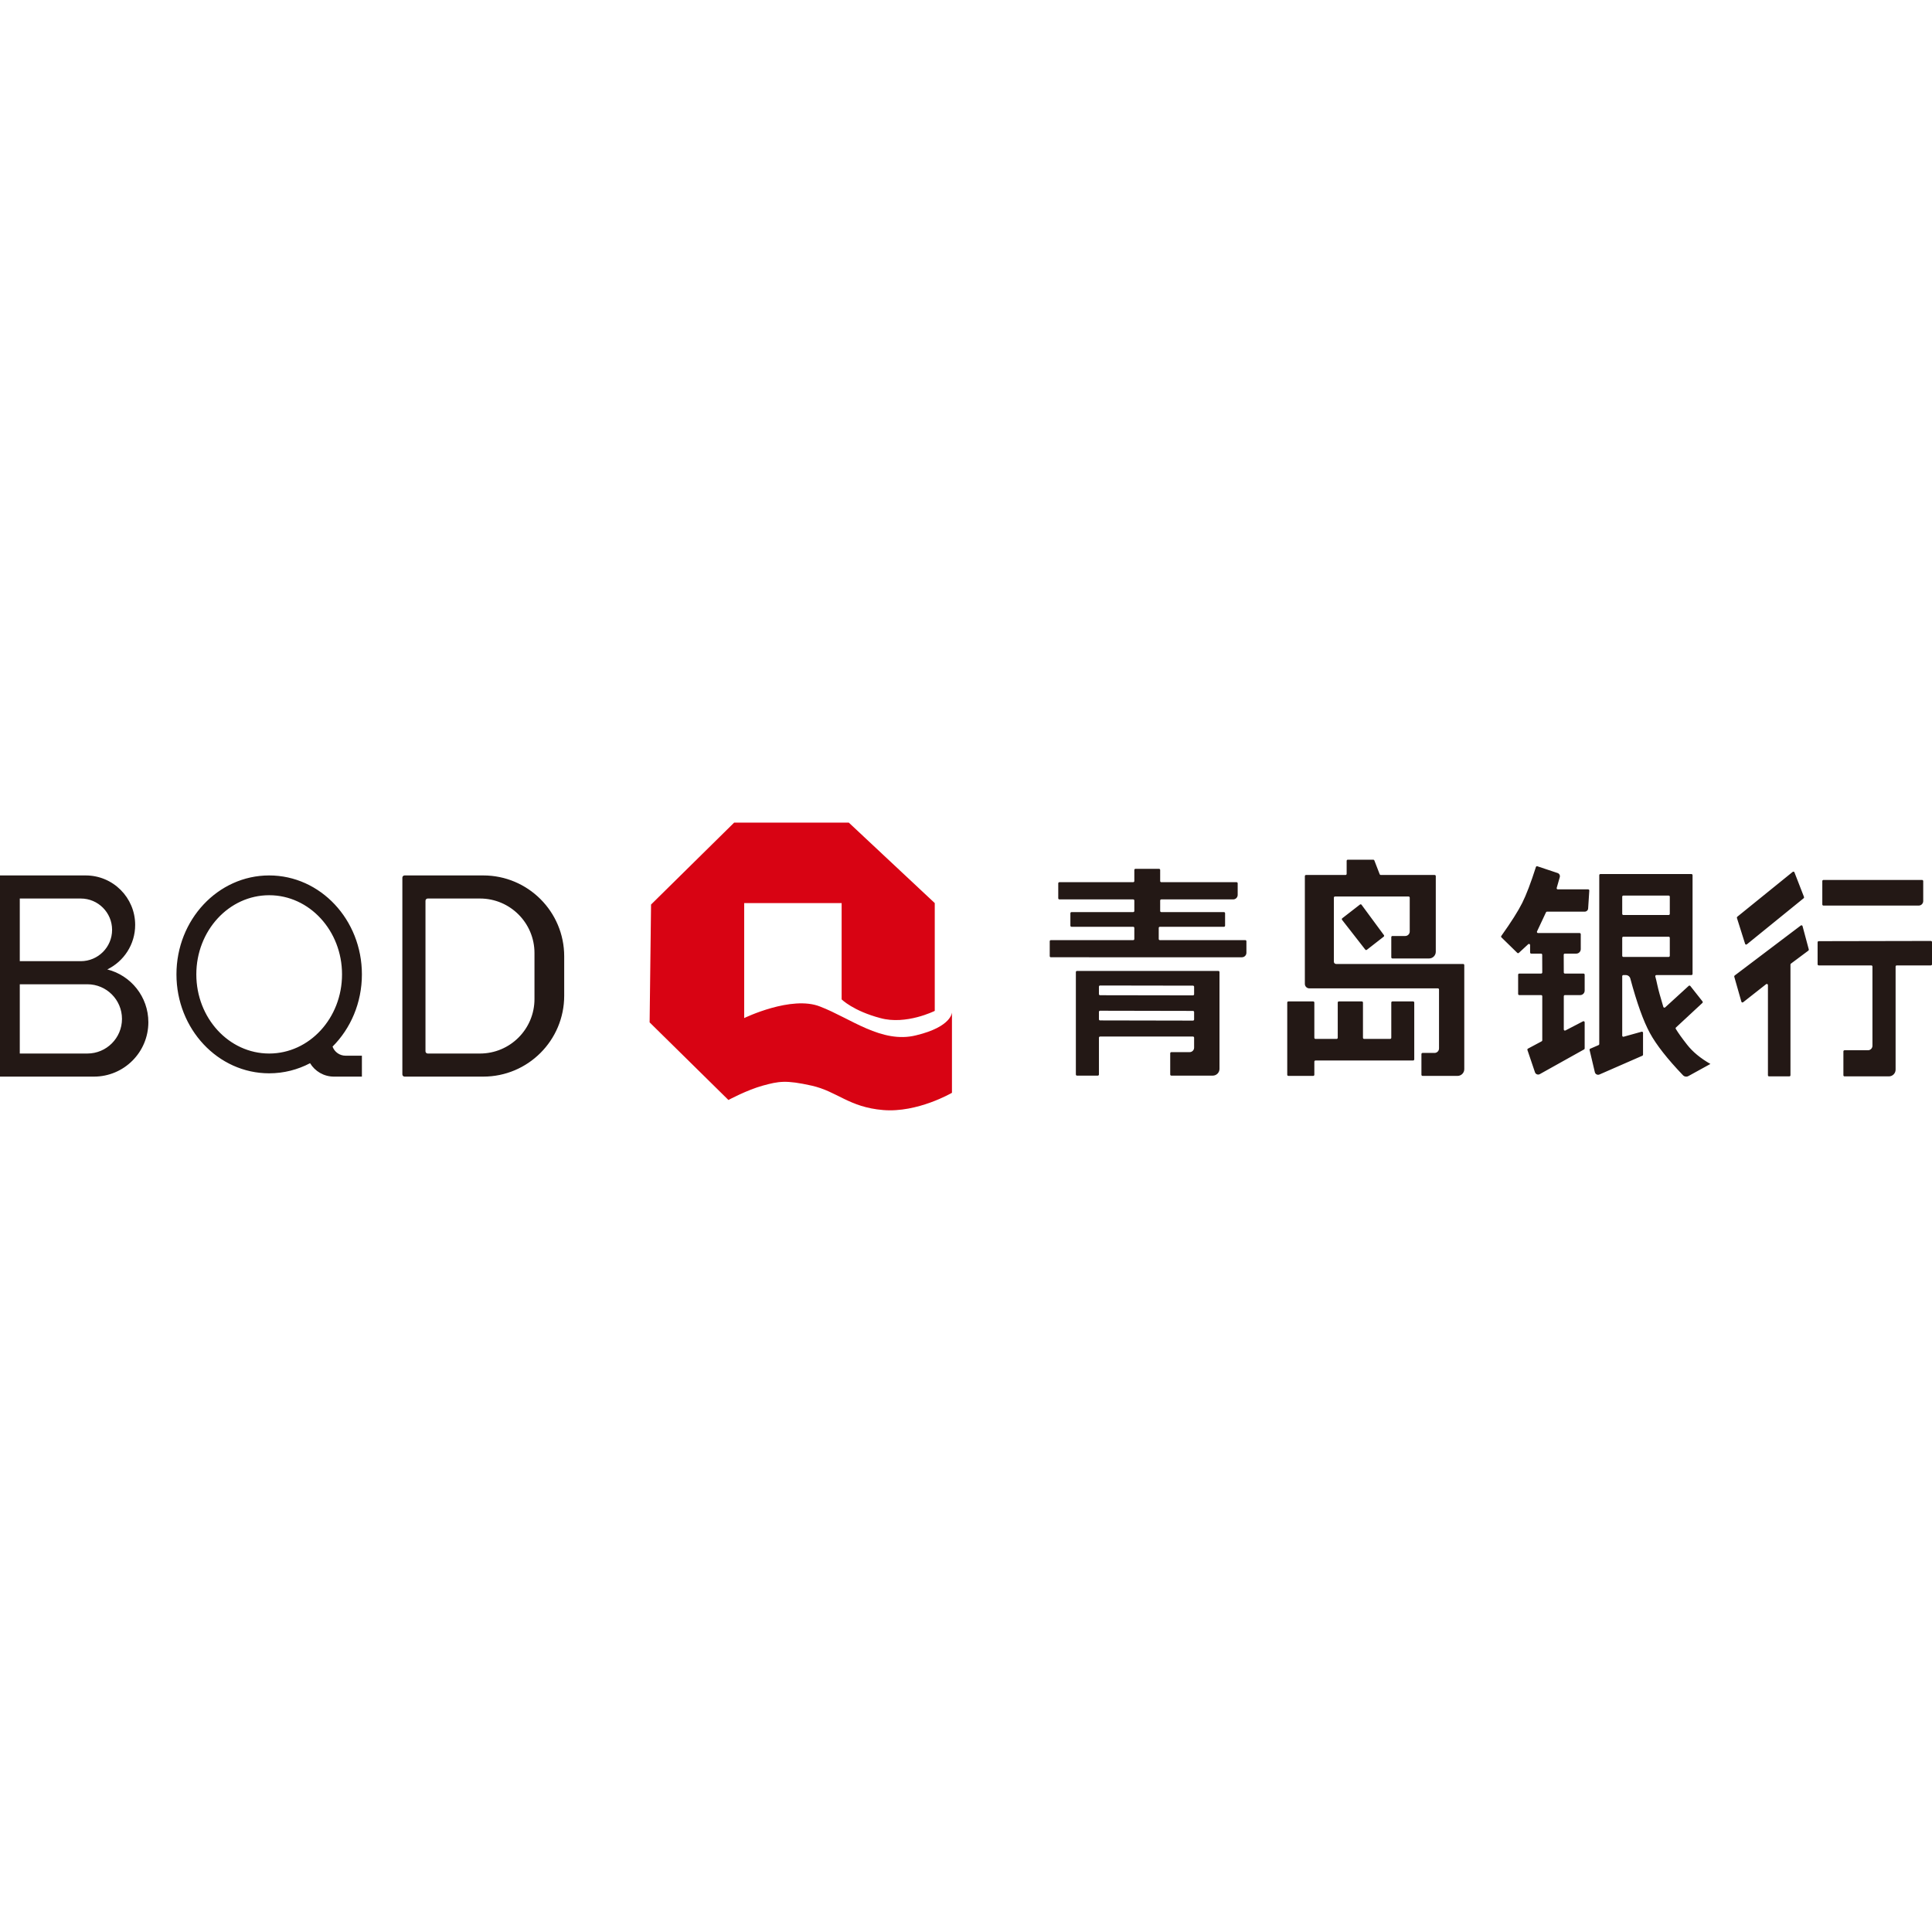
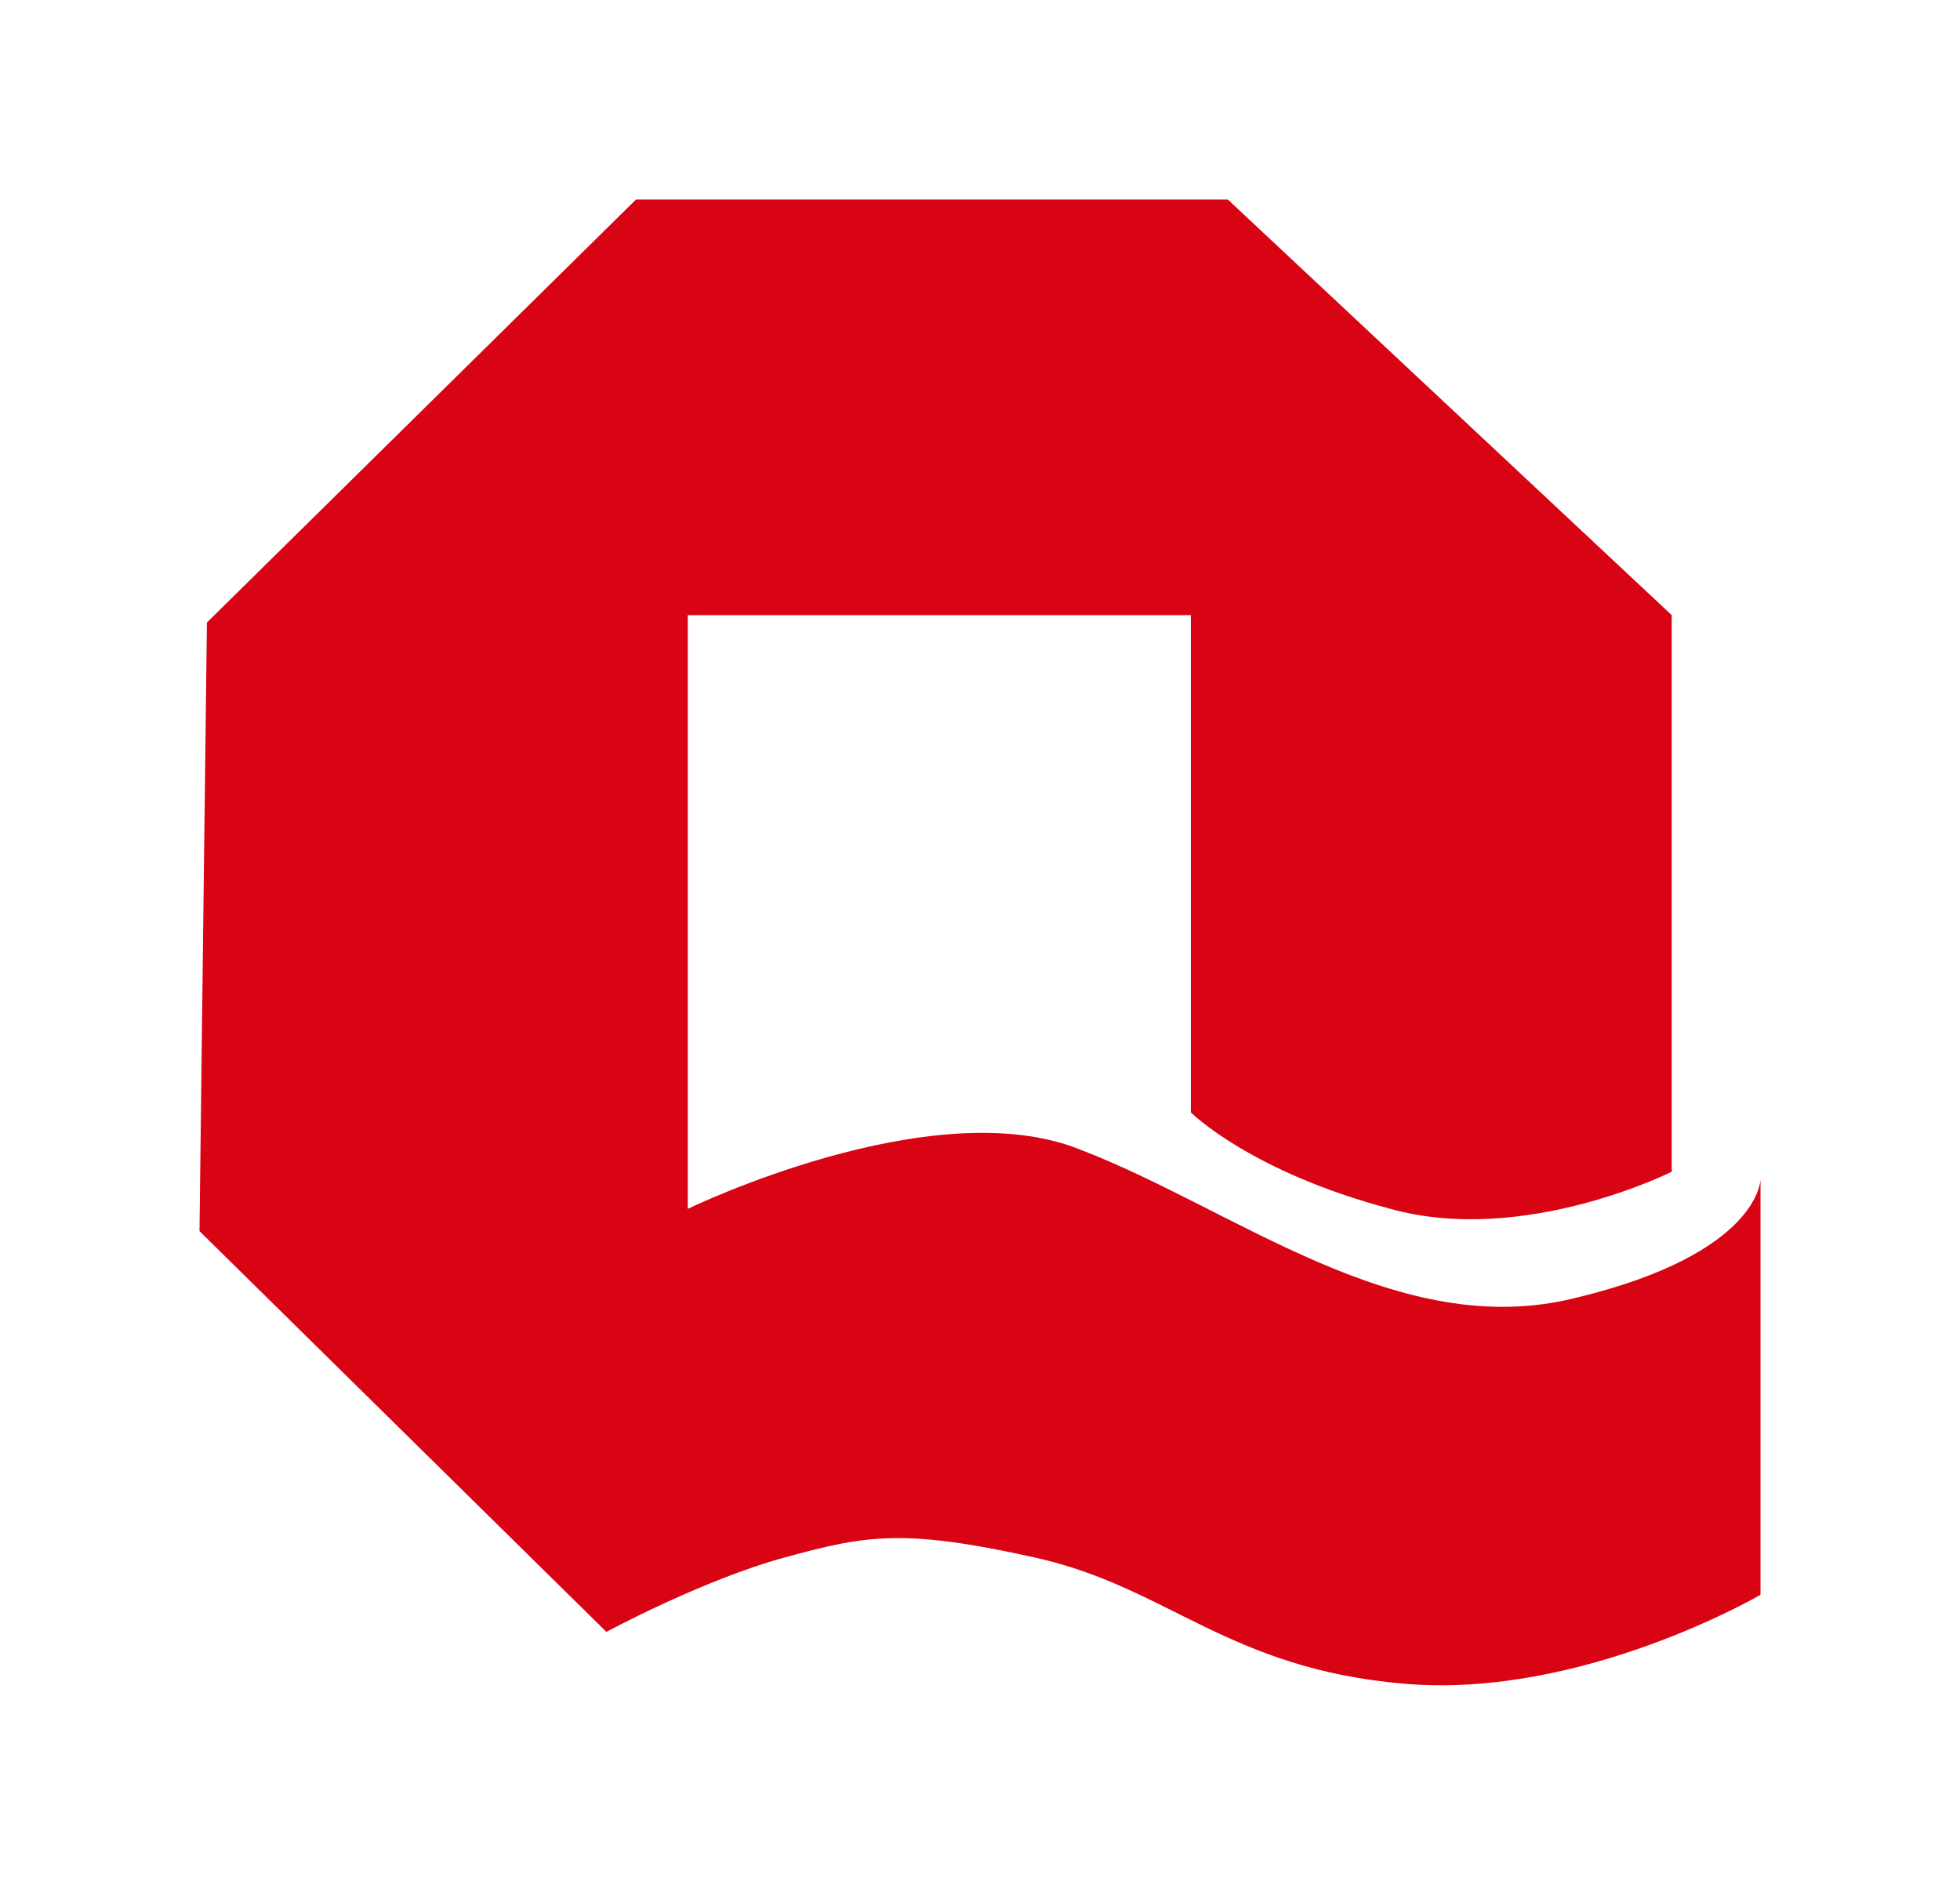
- <svg xmlns="http://www.w3.org/2000/svg" class="icon" width="128px" height="128.00px" viewBox="0 0 1024 1024" version="1.1">
-   <path d="M345.071 479.42L389.12 436h60.755l45.567 42.658v57.13s-15.19 7.618-28.86 3.81c-14.429-3.81-20.504-9.903-20.504-9.903v-51.037h-51.642v60.94s25.061-12.189 40.25-6.095c15.949 6.094 32.656 19.806 50.883 15.235 18.986-4.57 18.986-12.188 18.986-12.188v42.658s-18.227 10.664-36.453 9.141c-18.227-1.523-24.302-9.903-37.972-12.95-13.67-3.047-17.468-2.285-25.821 0-8.354 2.286-18.227 7.618-18.227 7.618l-41.77-41.134 0.76-62.464z" fill="#D80313" />
-   <path d="M570.23 569.508V515.21c0-0.329 0.267-0.596 0.596-0.596h74.932c0.329 0 0.595 0.267 0.595 0.596v51.32c0 1.974-1.6 3.574-3.574 3.574h-21.945a0.596 0.596 0 0 1-0.596-0.596v-11.257c0-0.329 0.267-0.595 0.596-0.595h9.686a2.383 2.383 0 0 0 2.382-2.383v-5.282a0.596 0.596 0 0 0-0.595-0.596l-49.25-0.002a0.596 0.596 0 0 0-0.597 0.596v19.52a0.596 0.596 0 0 1-0.595 0.595h-11.04a0.596 0.596 0 0 1-0.595-0.596z m183.753-11.43h6.344a2.383 2.383 0 0 0 2.383-2.382V524.45a0.596 0.596 0 0 0-0.596-0.596h-68.131a2.383 2.383 0 0 1-2.383-2.383v-57.114c0-0.33 0.267-0.596 0.596-0.596h20.96a0.596 0.596 0 0 0 0.596-0.596v-6.912c0-0.33 0.266-0.596 0.595-0.596h13.526c0.246 0 0.467 0.151 0.556 0.38l2.838 7.343c0.09 0.23 0.31 0.38 0.556 0.38H760.4c0.329 0 0.596 0.268 0.596 0.597v40.077c0 1.974-1.6 3.574-3.575 3.574h-19.414a0.596 0.596 0 0 1-0.596-0.596v-10.72c0-0.33 0.267-0.597 0.596-0.597h6.797a2.383 2.383 0 0 0 2.382-2.382v-17.945a0.596 0.596 0 0 0-0.595-0.596h-39.016a0.596 0.596 0 0 0-0.596 0.596v33.966c0 0.658 0.534 1.191 1.192 1.191h67.332c0.329 0 0.596 0.267 0.596 0.596v55.151c0 1.974-1.6 3.575-3.574 3.575h-18.542a0.596 0.596 0 0 1-0.595-0.596v-10.978c0-0.329 0.266-0.595 0.595-0.595z m107.731-41.267h-1.306a0.596 0.596 0 0 0-0.596 0.596v31.504a0.596 0.596 0 0 0 0.756 0.574l9.52-2.655a0.596 0.596 0 0 1 0.756 0.573v11.613c0 0.237-0.14 0.451-0.357 0.546l-22.735 9.939a1.787 1.787 0 0 1-2.455-1.226l-2.782-11.755a0.596 0.596 0 0 1 0.343-0.684l4.423-1.915a0.596 0.596 0 0 0 0.359-0.546V463.86c0-0.329 0.266-0.596 0.595-0.596h48.26c0.33 0 0.596 0.267 0.596 0.596v52.356a0.596 0.596 0 0 1-0.595 0.595H877.92a0.596 0.596 0 0 0-0.572 0.763c0.295 1.013 0.656 2.523 1.082 4.529 0.52 2.454 1.578 6.31 3.17 11.566a0.596 0.596 0 0 0 0.972 0.267l12.475-11.401a0.596 0.596 0 0 1 0.87 0.07l6.453 8.168a0.596 0.596 0 0 1-0.062 0.806l-14.003 13a0.596 0.596 0 0 0-0.105 0.744c1.266 2.107 3.28 4.92 6.043 8.443 2.95 3.76 7.053 7.142 12.31 10.147l-11.668 6.427a2.383 2.383 0 0 1-2.87-0.439c-8.274-8.642-14.12-16.097-17.538-22.366-3.431-6.292-6.89-15.923-10.374-28.892a2.473 2.473 0 0 0-2.389-1.832z m75.327 53.098v-47.805a0.596 0.596 0 0 0-0.964-0.468l-12.174 9.575a0.596 0.596 0 0 1-0.941-0.305l-3.766-13.22a0.596 0.596 0 0 1 0.214-0.639l35.041-26.504a0.596 0.596 0 0 1 0.935 0.321l3.311 12.347a0.596 0.596 0 0 1-0.219 0.632l-9.254 6.905a0.596 0.596 0 0 0-0.24 0.477v58.684a0.596 0.596 0 0 1-0.596 0.595h-10.751a0.596 0.596 0 0 1-0.596-0.595z m-97.134-14.224a0.596 0.596 0 0 1-0.305 0.52l-23.475 13.106a1.787 1.787 0 0 1-2.564-0.987l-3.998-11.812a0.596 0.596 0 0 1 0.283-0.716l7.275-3.891a0.596 0.596 0 0 0 0.314-0.525v-23.365a0.596 0.596 0 0 0-0.595-0.595h-11.604a0.596 0.596 0 0 1-0.596-0.596v-10.216c0-0.33 0.267-0.596 0.596-0.596H816.842a0.596 0.596 0 0 0 0.593-0.598l-0.039-9.383a0.596 0.596 0 0 0-0.595-0.594h-5.218a0.596 0.596 0 0 1-0.596-0.595v-3.96a0.596 0.596 0 0 0-1-0.436l-4.973 4.606a0.596 0.596 0 0 1-0.821-0.01l-8.4-8.209a0.596 0.596 0 0 1-0.068-0.771c5.2-7.293 8.888-13.106 11.061-17.44 2.166-4.317 4.593-10.682 7.282-19.095l0.002-0.007a0.596 0.596 0 0 1 0.754-0.377l10.737 3.58a1.787 1.787 0 0 1 1.153 2.187l-1.632 5.71a0.596 0.596 0 0 0 0.572 0.76h16.111a0.596 0.596 0 0 1 0.595 0.634l-0.613 9.505a1.787 1.787 0 0 1-1.783 1.672h-20.009a0.596 0.596 0 0 0-0.54 0.343l-4.765 10.152a0.596 0.596 0 0 0 0.539 0.849h22.051c0.33 0 0.596 0.267 0.596 0.596v7.924a2.383 2.383 0 0 1-2.383 2.382h-6.056-0.002a0.596 0.596 0 0 0-0.594 0.599l0.039 9.383a0.596 0.596 0 0 0 0.596 0.593h9.875c0.33 0 0.596 0.267 0.596 0.596v8.429a2.383 2.383 0 0 1-2.383 2.383h-8.086a0.596 0.596 0 0 0-0.596 0.595v17.623a0.596 0.596 0 0 0 0.87 0.529l9.325-4.844a0.596 0.596 0 0 1 0.87 0.528v13.834z m137.728 0.974h12.417a2.383 2.383 0 0 0 2.383-2.382v-41.994a0.596 0.596 0 0 0-0.596-0.596h-27.877a0.596 0.596 0 0 1-0.595-0.596v-11.657c0-0.328 0.266-0.595 0.594-0.596l59.442-0.114c0.33 0 0.596 0.266 0.597 0.595v11.772a0.596 0.596 0 0 1-0.596 0.596h-18.101a0.596 0.596 0 0 0-0.596 0.596v54.647c0 1.974-1.6 3.574-3.574 3.574h-23.498a0.596 0.596 0 0 1-0.596-0.595v-12.654c0-0.329 0.267-0.596 0.596-0.596z m-281.004 12.993a0.596 0.596 0 0 1-0.596 0.596h-13.174a0.596 0.596 0 0 1-0.596-0.596v-38.285c0-0.33 0.267-0.596 0.596-0.596h13.174c0.329 0 0.596 0.267 0.596 0.596v18.679c0 0.329 0.266 0.595 0.595 0.595h11.21a0.596 0.596 0 0 0 0.596-0.595v-18.68c0-0.328 0.267-0.595 0.596-0.595h12.178c0.329 0 0.595 0.267 0.595 0.596v18.679c0 0.329 0.267 0.595 0.596 0.595h13.818a0.596 0.596 0 0 0 0.596-0.595v-18.68c0-0.328 0.267-0.595 0.596-0.595h10.981c0.329 0 0.596 0.267 0.596 0.596v30.123a0.596 0.596 0 0 1-0.596 0.596h-51.762a0.596 0.596 0 0 0-0.595 0.595v6.971z m-113.576-28.806l49.25 0.097a0.596 0.596 0 0 0 0.597-0.594V536.4a0.596 0.596 0 0 0-0.594-0.595l-49.25-0.098a0.596 0.596 0 0 0-0.598 0.595v3.947c0 0.329 0.266 0.595 0.595 0.596z m49.847-13.87v-3.964a0.596 0.596 0 0 0-0.594-0.596l-49.25-0.08a0.596 0.596 0 0 0-0.598 0.594v3.965c0 0.329 0.266 0.595 0.595 0.596l49.25 0.08a0.596 0.596 0 0 0 0.597-0.595z m-75.927-28.687h43.648a0.596 0.596 0 0 0 0.595-0.596v-5.882a0.596 0.596 0 0 0-0.595-0.595h-32.7a0.596 0.596 0 0 1-0.596-0.596v-6.592c0-0.329 0.267-0.595 0.596-0.595h32.7a0.596 0.596 0 0 0 0.595-0.596v-5.538a0.596 0.596 0 0 0-0.595-0.596h-39.13a0.596 0.596 0 0 1-0.597-0.596v-7.934c0-0.33 0.267-0.596 0.596-0.596h39.13a0.596 0.596 0 0 0 0.596-0.596v-5.889c0-0.329 0.267-0.595 0.596-0.595h12.503c0.329 0 0.596 0.266 0.596 0.595v5.89c0 0.328 0.266 0.595 0.595 0.595H655.4c0.329 0 0.596 0.267 0.596 0.596v6.147a2.383 2.383 0 0 1-2.383 2.383h-38.105a0.596 0.596 0 0 0-0.595 0.596v5.538c0 0.329 0.266 0.596 0.595 0.596h33.217c0.329 0 0.595 0.266 0.595 0.595v6.592a0.596 0.596 0 0 1-0.595 0.596h-33.977a0.596 0.596 0 0 0-0.596 0.595v5.882c0 0.33 0.267 0.596 0.596 0.596h45.283c0.329 0 0.595 0.267 0.595 0.596v6.104a2.383 2.383 0 0 1-2.382 2.383H556.975a0.596 0.596 0 0 1-0.596-0.596v-7.891c0-0.33 0.267-0.596 0.596-0.596z m303.433 8.904h24.024a0.596 0.596 0 0 0 0.596-0.595v-9.526a0.596 0.596 0 0 0-0.596-0.595h-24.024a0.596 0.596 0 0 0-0.596 0.595v9.526c0 0.329 0.267 0.595 0.596 0.595zM733.505 495.63a0.596 0.596 0 0 1-0.113 0.823l-8.933 6.962a0.596 0.596 0 0 1-0.836-0.104L711.32 487.54l-0.001-0.002a0.596 0.596 0 0 1 0.105-0.835l9.381-7.277a0.595 0.595 0 0 1 0.845 0.117l11.854 16.088z m222.657-20.228a0.596 0.596 0 0 1-0.18 0.678l-30.106 24.437a0.596 0.596 0 0 1-0.944-0.283l-4.327-13.7a0.596 0.596 0 0 1 0.194-0.642l29.366-23.773a0.596 0.596 0 0 1 0.93 0.248l5.067 13.035z m-95.754 9.566h24.024a0.596 0.596 0 0 0 0.596-0.596v-9.104a0.596 0.596 0 0 0-0.596-0.596h-24.024a0.596 0.596 0 0 0-0.596 0.596v9.104c0 0.329 0.267 0.596 0.596 0.596z m105.451-5.593v-12.382c0-0.33 0.267-0.596 0.596-0.596h52.297c0.329 0 0.595 0.267 0.595 0.596v10.595a2.383 2.383 0 0 1-2.382 2.382h-50.51a0.596 0.596 0 0 1-0.596-0.595zM56.865 513.816c12.508 3.155 21.767 14.48 21.767 27.969 0 15.929-12.913 28.842-28.843 28.842H0V463.998h45.422c14.481 0 26.22 11.739 26.22 26.22 0 10.379-6.03 19.349-14.777 23.598z m-46.38-37.582v33.212h32.32c9.17 0 16.606-7.435 16.606-16.606 0-9.171-7.435-16.606-16.607-16.606h-32.32z m0 45.448v36.709h35.814c10.136 0 18.354-8.218 18.354-18.354 0-10.137-8.218-18.355-18.354-18.355H10.484z m165.777 33.033a7.304 7.304 0 0 0 6.87 4.822h8.682v11.09h-14.838c-5.353 0-10.041-2.848-12.632-7.11-6.538 3.433-13.895 5.362-21.675 5.362-27.142 0-49.145-23.478-49.145-52.44 0-28.963 22.003-52.441 49.145-52.441 27.142 0 49.145 23.478 49.145 52.44 0 15.1-5.98 28.709-15.552 38.277z m-33.593 3.676c21.326 0 38.614-18.783 38.614-41.953s-17.288-41.952-38.614-41.952c-21.326 0-38.614 18.783-38.614 41.952 0 23.17 17.288 41.953 38.614 41.953z m71.781-94.393h41.699c23.687 0 42.89 19.202 42.89 42.89v20.85c0 23.687-19.203 42.89-42.89 42.89H214.45a1.191 1.191 0 0 1-1.191-1.192V465.189c0-0.658 0.533-1.191 1.191-1.191z m12.255 12.236c-0.658 0-1.192 0.533-1.192 1.191V557.2c0 0.658 0.534 1.19 1.192 1.19h27.693c15.953 0 28.885-12.931 28.885-28.884v-24.387c0-15.953-12.932-28.885-28.885-28.885h-27.693z" fill="#231815" />
+ <svg xmlns="http://www.w3.org/2000/svg" viewBox="323.832 415.52 201.203 193.458">
+   <defs>
+     <clipPath id="c">
+       <rect x="323.832" y="415.52" width="201.203" height="193.458" />
+     </clipPath>
+   </defs>
+   <g clip-path="url(#c)">
+     <path d="M345.071 479.42L389.12 436h60.755l45.567 42.658v57.13s-15.19 7.618-28.86 3.81c-14.429-3.81-20.504-9.903-20.504-9.903v-51.037h-51.642v60.94s25.061-12.189 40.25-6.095c15.949 6.094 32.656 19.806 50.883 15.235 18.986-4.57 18.986-12.188 18.986-12.188v42.658s-18.227 10.664-36.453 9.141c-18.227-1.523-24.302-9.903-37.972-12.95-13.67-3.047-17.468-2.285-25.821 0-8.354 2.286-18.227 7.618-18.227 7.618l-41.77-41.134 0.76-62.464z" fill="#D80313" />
+   </g>
</svg>
